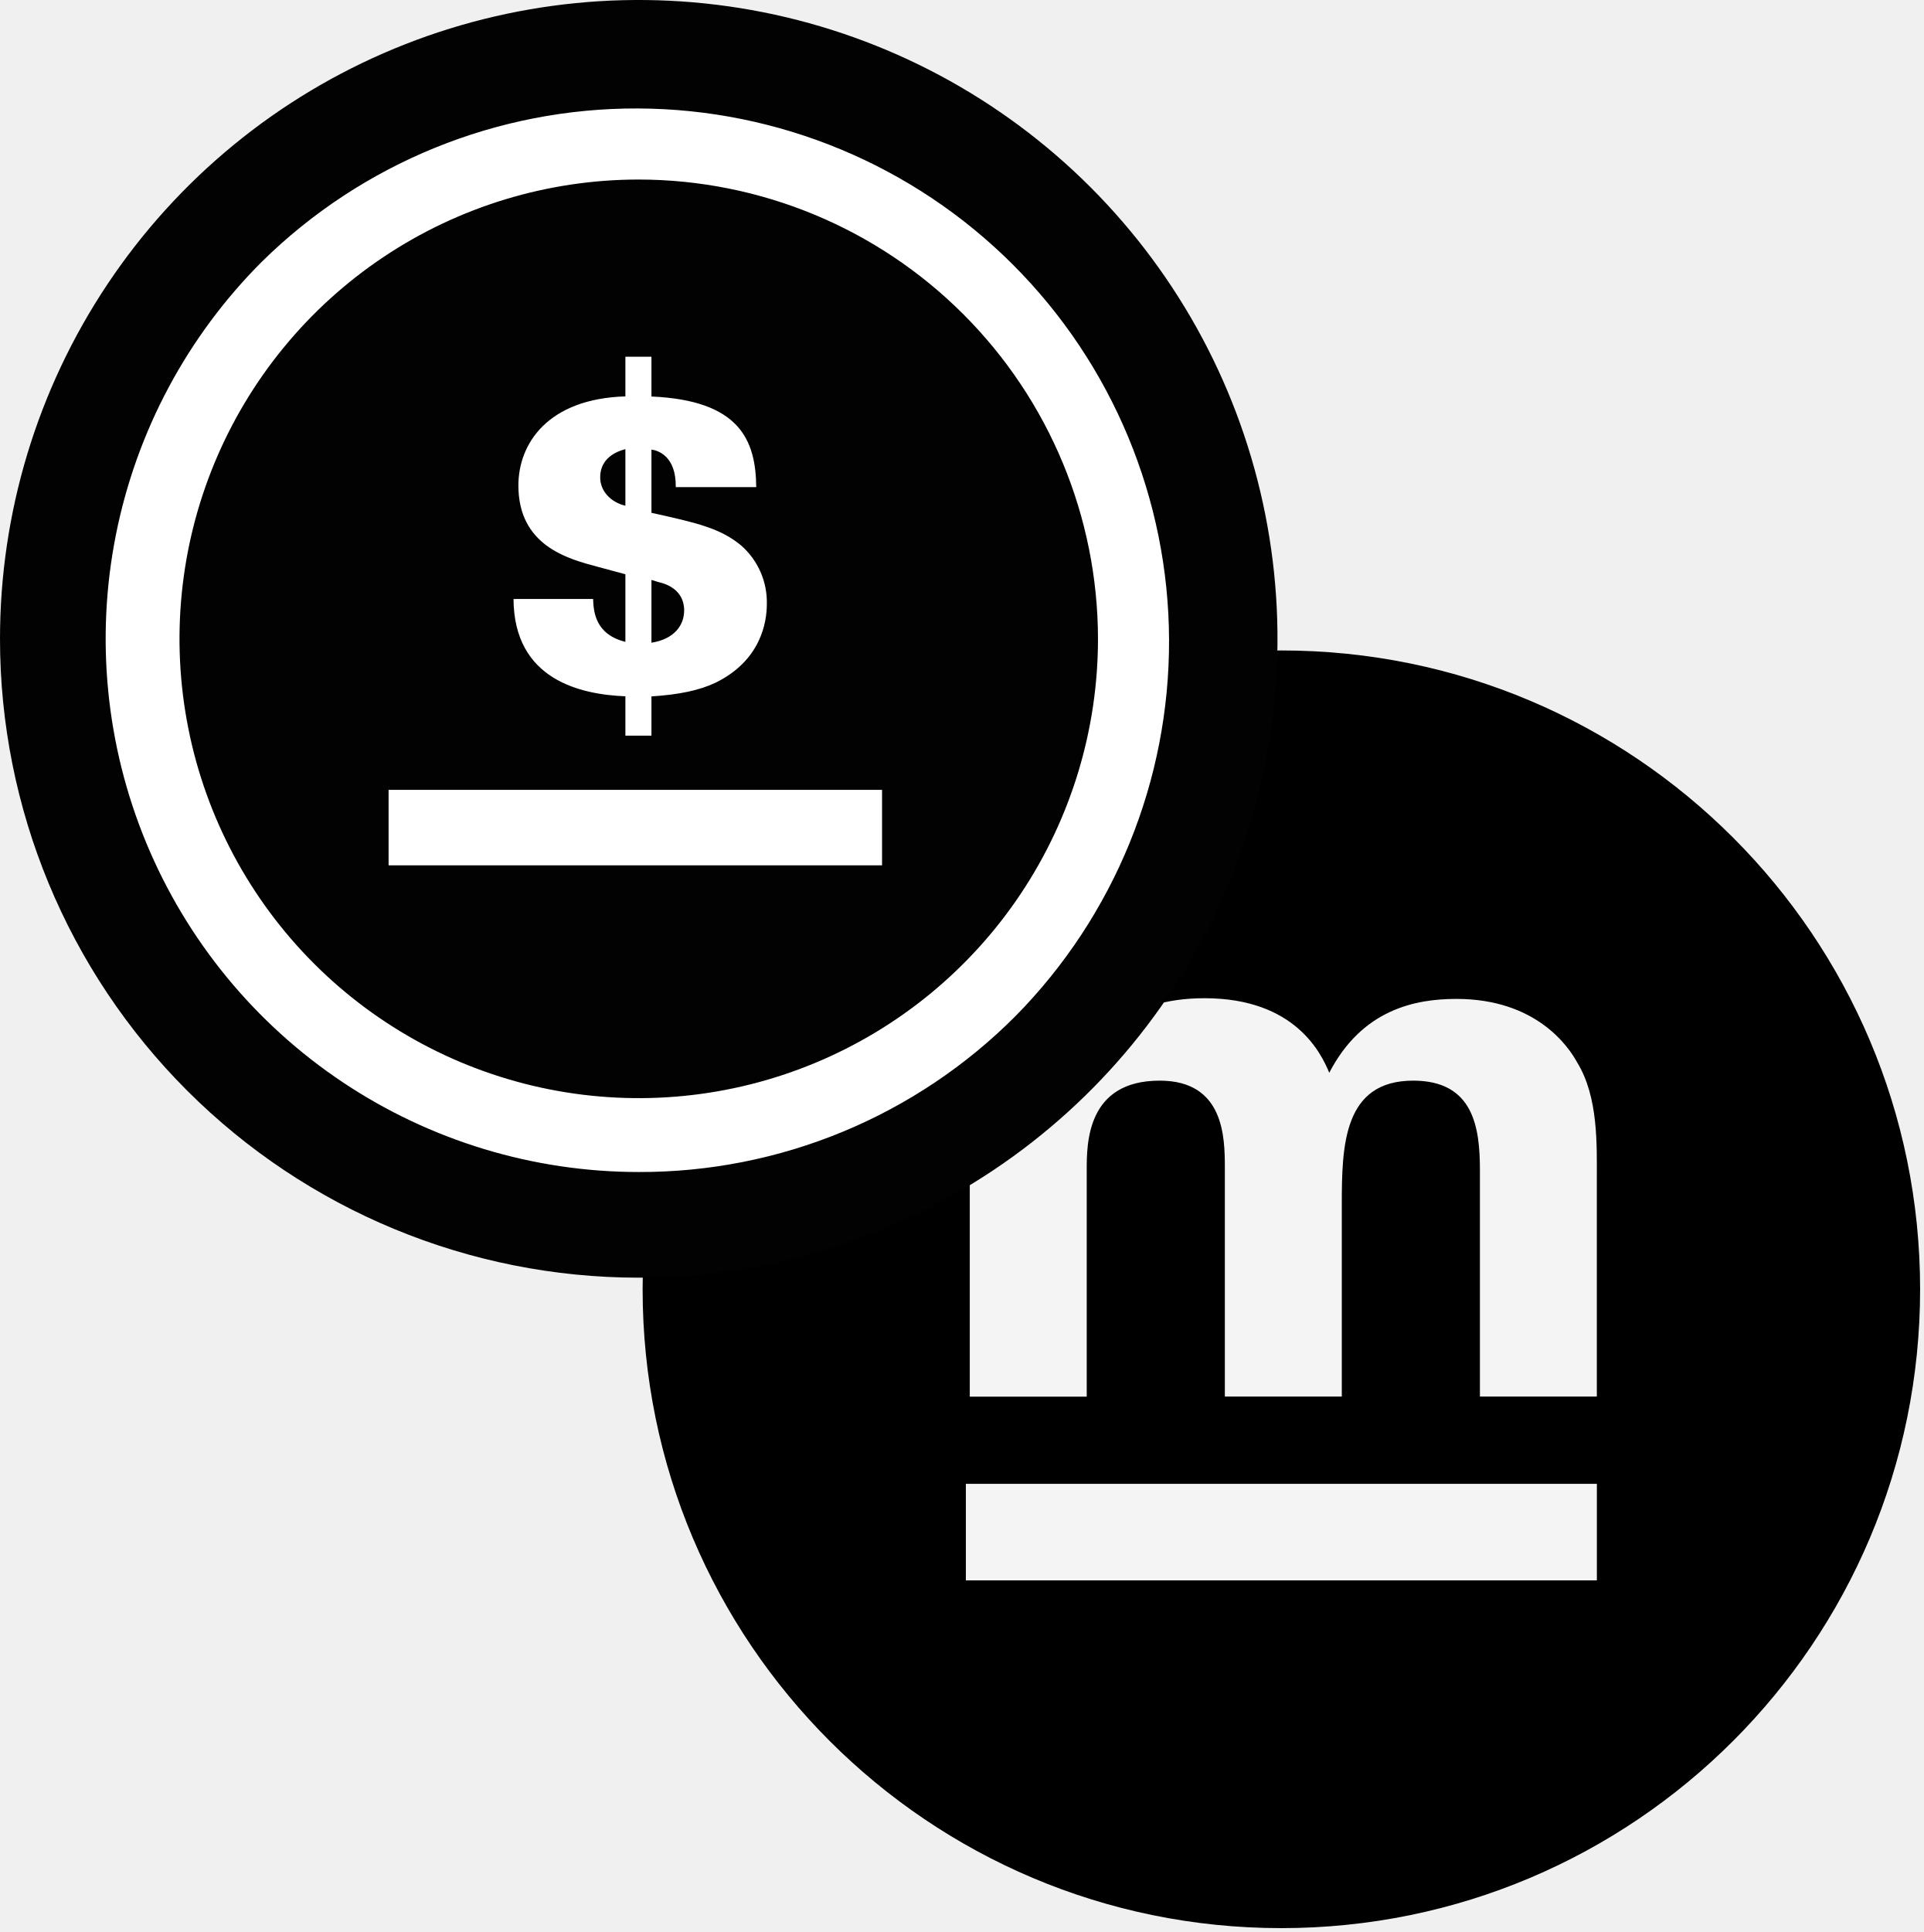
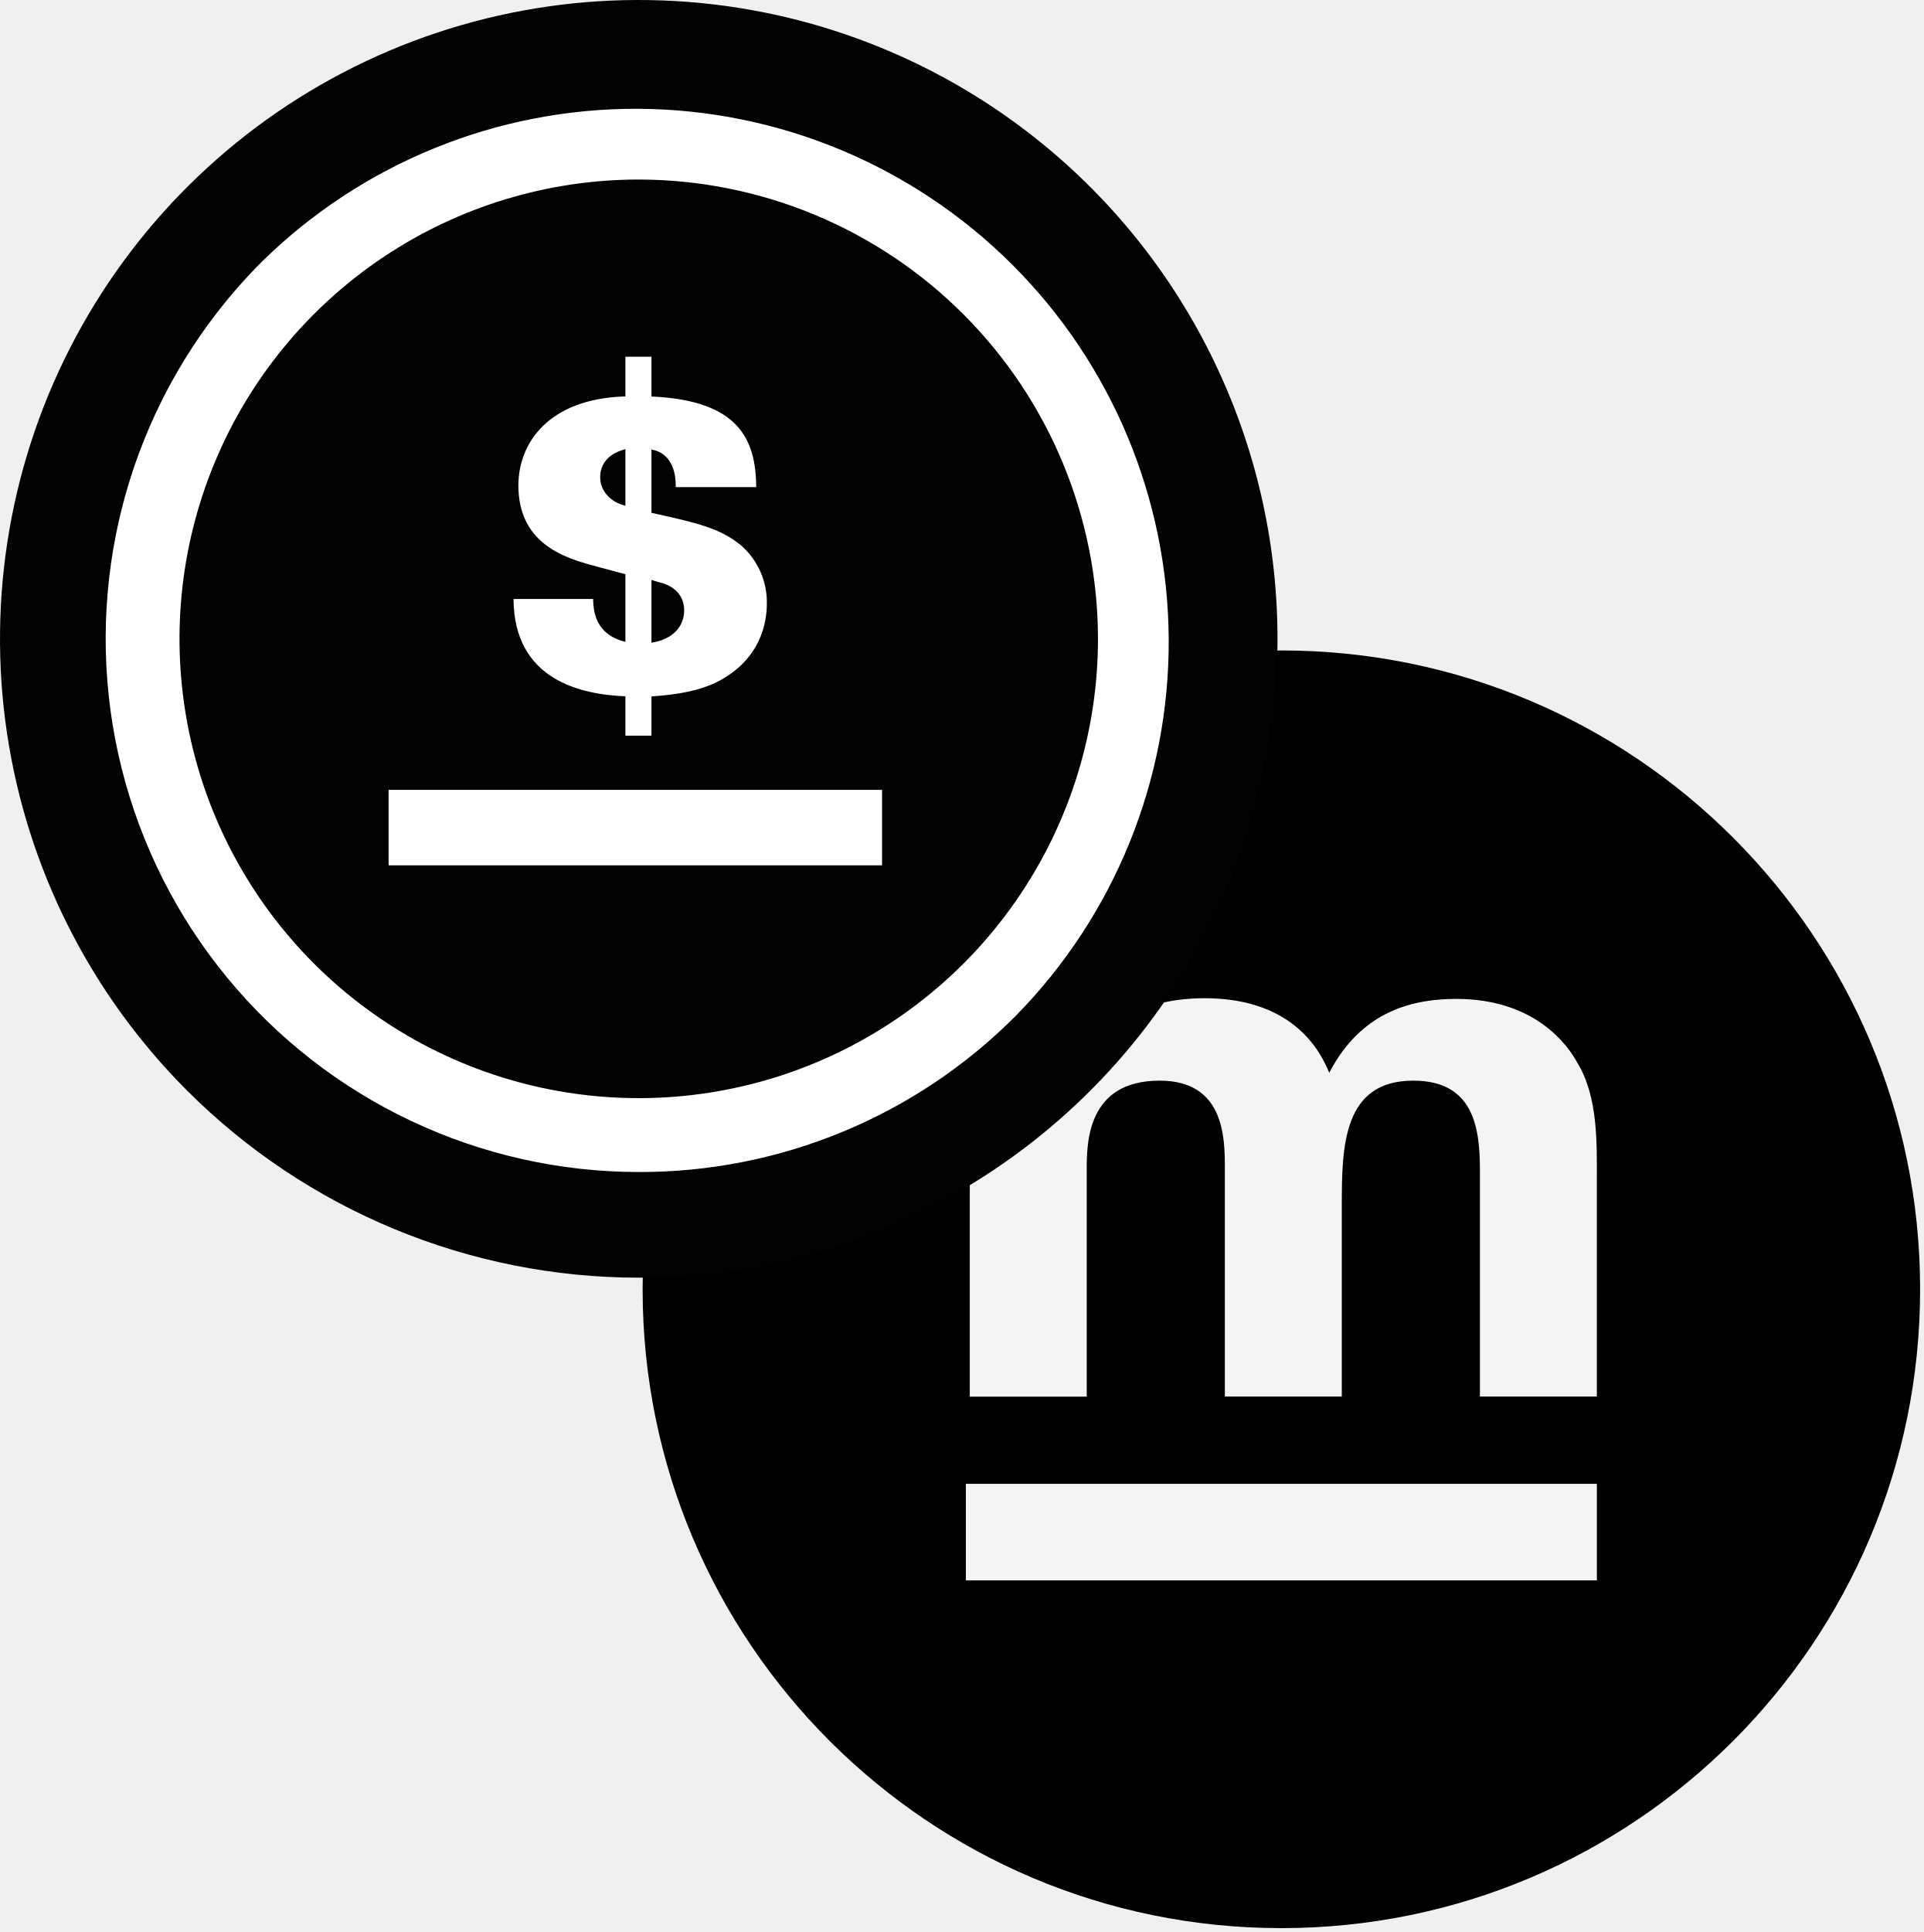
<svg xmlns="http://www.w3.org/2000/svg" width="497" height="499" viewBox="0 0 497 499" fill="none">
-   <path d="M496 333C496 241.873 422.127 168 331 168C239.873 168 166 241.873 166 333C166 424.127 239.873 498 331 498C422.127 498 496 424.127 496 333Z" fill="black" />
-   <path d="M250.51 279.31C250.51 272.82 250.11 266.54 249.51 260.05H278.51L279.51 273.23C282.76 268.77 290.66 257.82 311.14 257.82C334.66 257.82 341.35 272.21 343.37 277.08C351.88 260.66 365.66 258 376.21 258C396.88 258 405.21 270.37 407.42 274.42C412.9 283.34 412.49 295.71 412.49 304.63V360.71H382.29V302.22C382.29 291.22 380.66 279.11 365.06 279.11C347.01 279.11 346.61 295.93 346.61 311.11V360.7H316.4V301.61C316.4 293.7 316.2 279.11 299.57 279.11C280.72 279.11 280.72 295.32 280.72 302.22V360.73H250.51V279.31ZM249.5 383.24H412.5V408.18H249.5V383.24Z" fill="#F4F4F4" />
-   <circle cx="166" cy="164" r="144" fill="white" />
  <g clip-path="url(#clip0)">
-     <path d="M165 330C197.634 330 229.535 320.323 256.669 302.192C283.803 284.062 304.952 258.293 317.44 228.143C329.929 197.993 333.196 164.817 326.83 132.81C320.463 100.803 304.748 71.403 281.673 48.327C258.597 25.252 229.197 9.537 197.19 3.17C165.183 -3.196 132.007 0.071 101.857 12.56C71.707 25.048 45.938 46.197 27.808 73.331C9.677 100.465 0 132.366 0 165C0 208.761 17.384 250.729 48.327 281.673C79.271 312.616 121.239 330 165 330V330ZM165 302.71C137.764 302.707 111.141 294.628 88.496 279.496C65.852 264.364 48.202 242.857 37.779 217.694C27.356 192.532 24.628 164.844 29.94 138.132C35.251 111.419 48.364 86.881 67.62 67.62C93.513 42.113 128.44 27.876 164.786 28.012C201.132 28.149 235.951 42.648 261.651 68.349C287.352 94.049 301.851 128.868 301.988 165.214C302.124 201.56 287.887 236.487 262.38 262.38C249.621 275.207 234.445 285.376 217.729 292.298C201.014 299.221 183.092 302.76 165 302.71V302.71ZM165 46.37C141.537 46.37 118.601 53.328 99.093 66.363C79.584 79.398 64.379 97.925 55.4 119.602C46.421 141.279 44.072 165.132 48.649 188.144C53.227 211.155 64.525 232.293 81.116 248.884C97.707 265.475 118.844 276.773 141.856 281.35C164.868 285.928 188.721 283.579 210.398 274.6C232.075 265.621 250.602 250.416 263.637 230.907C276.672 211.399 283.63 188.463 283.63 165C283.593 133.549 271.083 103.396 248.843 81.157C226.604 58.917 196.451 46.407 165 46.37V46.37ZM100.38 204H227.85V223.5H100.38V204ZM153.21 154.7C153.32 158.02 153.78 163.84 161.55 165.78V148.32L154.35 146.38C146.59 144.32 133.91 140.9 133.91 125.38C133.91 114.64 141.45 102.99 161.55 102.38V92.13H168.28V102.41C191.01 103.41 195.23 113.6 195.35 125.82H174.56C174.68 117.82 170 116.34 168.28 116.12V132.45C180.16 135.07 186.1 136.45 191.47 140.9C193.607 142.782 195.307 145.109 196.451 147.718C197.594 150.326 198.154 153.153 198.09 156C198.09 160.8 196.49 170.62 184.84 176.33C180.62 178.33 175.36 179.41 168.28 179.87V190H161.55V179.84C150.01 179.38 132.77 175.61 132.65 154.71L153.21 154.7ZM161.55 116C155.49 117.6 155.04 121.6 155.04 123.31C155.04 126.74 157.66 129.71 161.55 130.62V116ZM168.28 166C174.11 165.09 176.73 161.55 176.73 157.66C176.73 152.07 171.6 150.66 170.11 150.35L168.28 149.78V166Z" fill="#020202" />
+     <path d="M496 333C496 241.873 422.127 168 331 168C239.873 168 166 241.873 166 333C166 424.127 239.873 498 331 498C422.127 498 496 424.127 496 333Z" fill="black" />
+     <path d="M250.51 279.31C250.51 272.82 250.11 266.54 249.51 260.05H278.51L279.51 273.23C282.76 268.77 290.66 257.82 311.14 257.82C334.66 257.82 341.35 272.21 343.37 277.08C351.88 260.66 365.66 258 376.21 258C396.88 258 405.21 270.37 407.42 274.42C412.9 283.34 412.49 295.71 412.49 304.63V360.71H382.29V302.22C382.29 291.22 380.66 279.11 365.06 279.11C347.01 279.11 346.61 295.93 346.61 311.11V360.7H316.4V301.61C316.4 293.7 316.2 279.11 299.57 279.11C280.72 279.11 280.72 295.32 280.72 302.22V360.73H250.51V279.31V279.31ZM249.5 383.24H412.5V408.18H249.5V383.24Z" fill="#F4F4F4" />
+     <path d="M166 308C245.529 308 310 243.529 310 164C310 84.471 245.529 20 166 20C86.471 20 22 84.471 22 164C22 243.529 86.471 308 166 308Z" fill="white" />
+     <path d="M165 330C197.634 330.001 229.535 320.324 256.67 302.193C283.804 284.063 304.952 258.293 317.44 228.143C326.776 205.603 330.998 181.272 329.801 156.904C328.603 132.536 322.017 108.737 310.516 87.22C299.015 65.703 282.886 47.005 263.29 32.471C243.694 17.937 221.119 7.93 197.19 3.17C162.472 -3.735 126.453 0.707 94.454 15.842C62.454 30.977 36.17 56.002 19.484 87.22C2.797 118.438 -3.408 154.196 1.786 189.211C6.98 224.226 23.297 256.642 48.327 281.673C79.271 312.616 121.239 330 165 330ZM165 302.71C144.638 302.707 124.531 298.19 106.125 289.483C87.719 280.776 71.473 268.096 58.556 252.356C45.639 236.616 36.373 218.208 31.425 198.456C26.477 178.705 25.97 158.103 29.94 138.132C35.251 111.419 48.364 86.881 67.62 67.62C93.521 42.152 128.435 27.947 164.76 28.1C201.084 28.253 235.878 42.751 261.563 68.437C287.249 94.122 301.747 128.916 301.9 165.24C302.053 201.565 287.848 236.479 262.38 262.38C249.621 275.207 234.445 285.376 217.729 292.298C201.014 299.221 183.092 302.76 165 302.71V302.71ZM165 46.37C141.537 46.37 118.601 53.328 99.093 66.363C79.584 79.398 64.379 97.925 55.4 119.602C46.421 141.279 44.072 165.132 48.649 188.144C53.227 211.156 64.525 232.293 81.116 248.884C97.707 265.475 118.844 276.773 141.856 281.351C164.868 285.928 188.721 283.579 210.398 274.6C232.075 265.621 250.602 250.416 263.637 230.907C276.672 211.399 283.63 188.463 283.63 165C283.593 133.549 271.083 103.396 248.844 81.156C226.604 58.917 196.451 46.407 165 46.37V46.37ZM100.38 204H227.85V223.5H100.38V204ZM153.21 154.7C153.32 158.02 153.78 163.84 161.55 165.78V148.32L154.35 146.38C146.59 144.32 133.91 140.9 133.91 125.38C133.91 114.64 141.45 102.99 161.55 102.38V92.13H168.28V102.41C191.01 103.41 195.23 113.6 195.35 125.82H174.56C174.68 117.82 170 116.34 168.28 116.12V132.45C180.16 135.07 186.1 136.45 191.47 140.9C193.607 142.782 195.307 145.109 196.451 147.718C197.594 150.326 198.154 153.153 198.09 156C198.09 160.8 196.49 170.62 184.84 176.33C180.62 178.33 175.36 179.41 168.28 179.87V190H161.55V179.84C150.01 179.38 132.77 175.61 132.65 154.71L153.21 154.7V154.7ZM161.55 116C155.49 117.6 155.04 121.6 155.04 123.31C155.04 126.74 157.66 129.71 161.55 130.62V116V116ZM168.28 166C174.11 165.09 176.73 161.55 176.73 157.66C176.73 152.07 171.6 150.66 170.11 150.35L168.28 149.78V166V166Z" fill="#020202" />
  </g>
  <defs>
    <clipPath id="clip0">
-       <rect width="330" height="330" fill="white" />
+       <rect width="497" height="499" fill="white" />
    </clipPath>
  </defs>
</svg>
